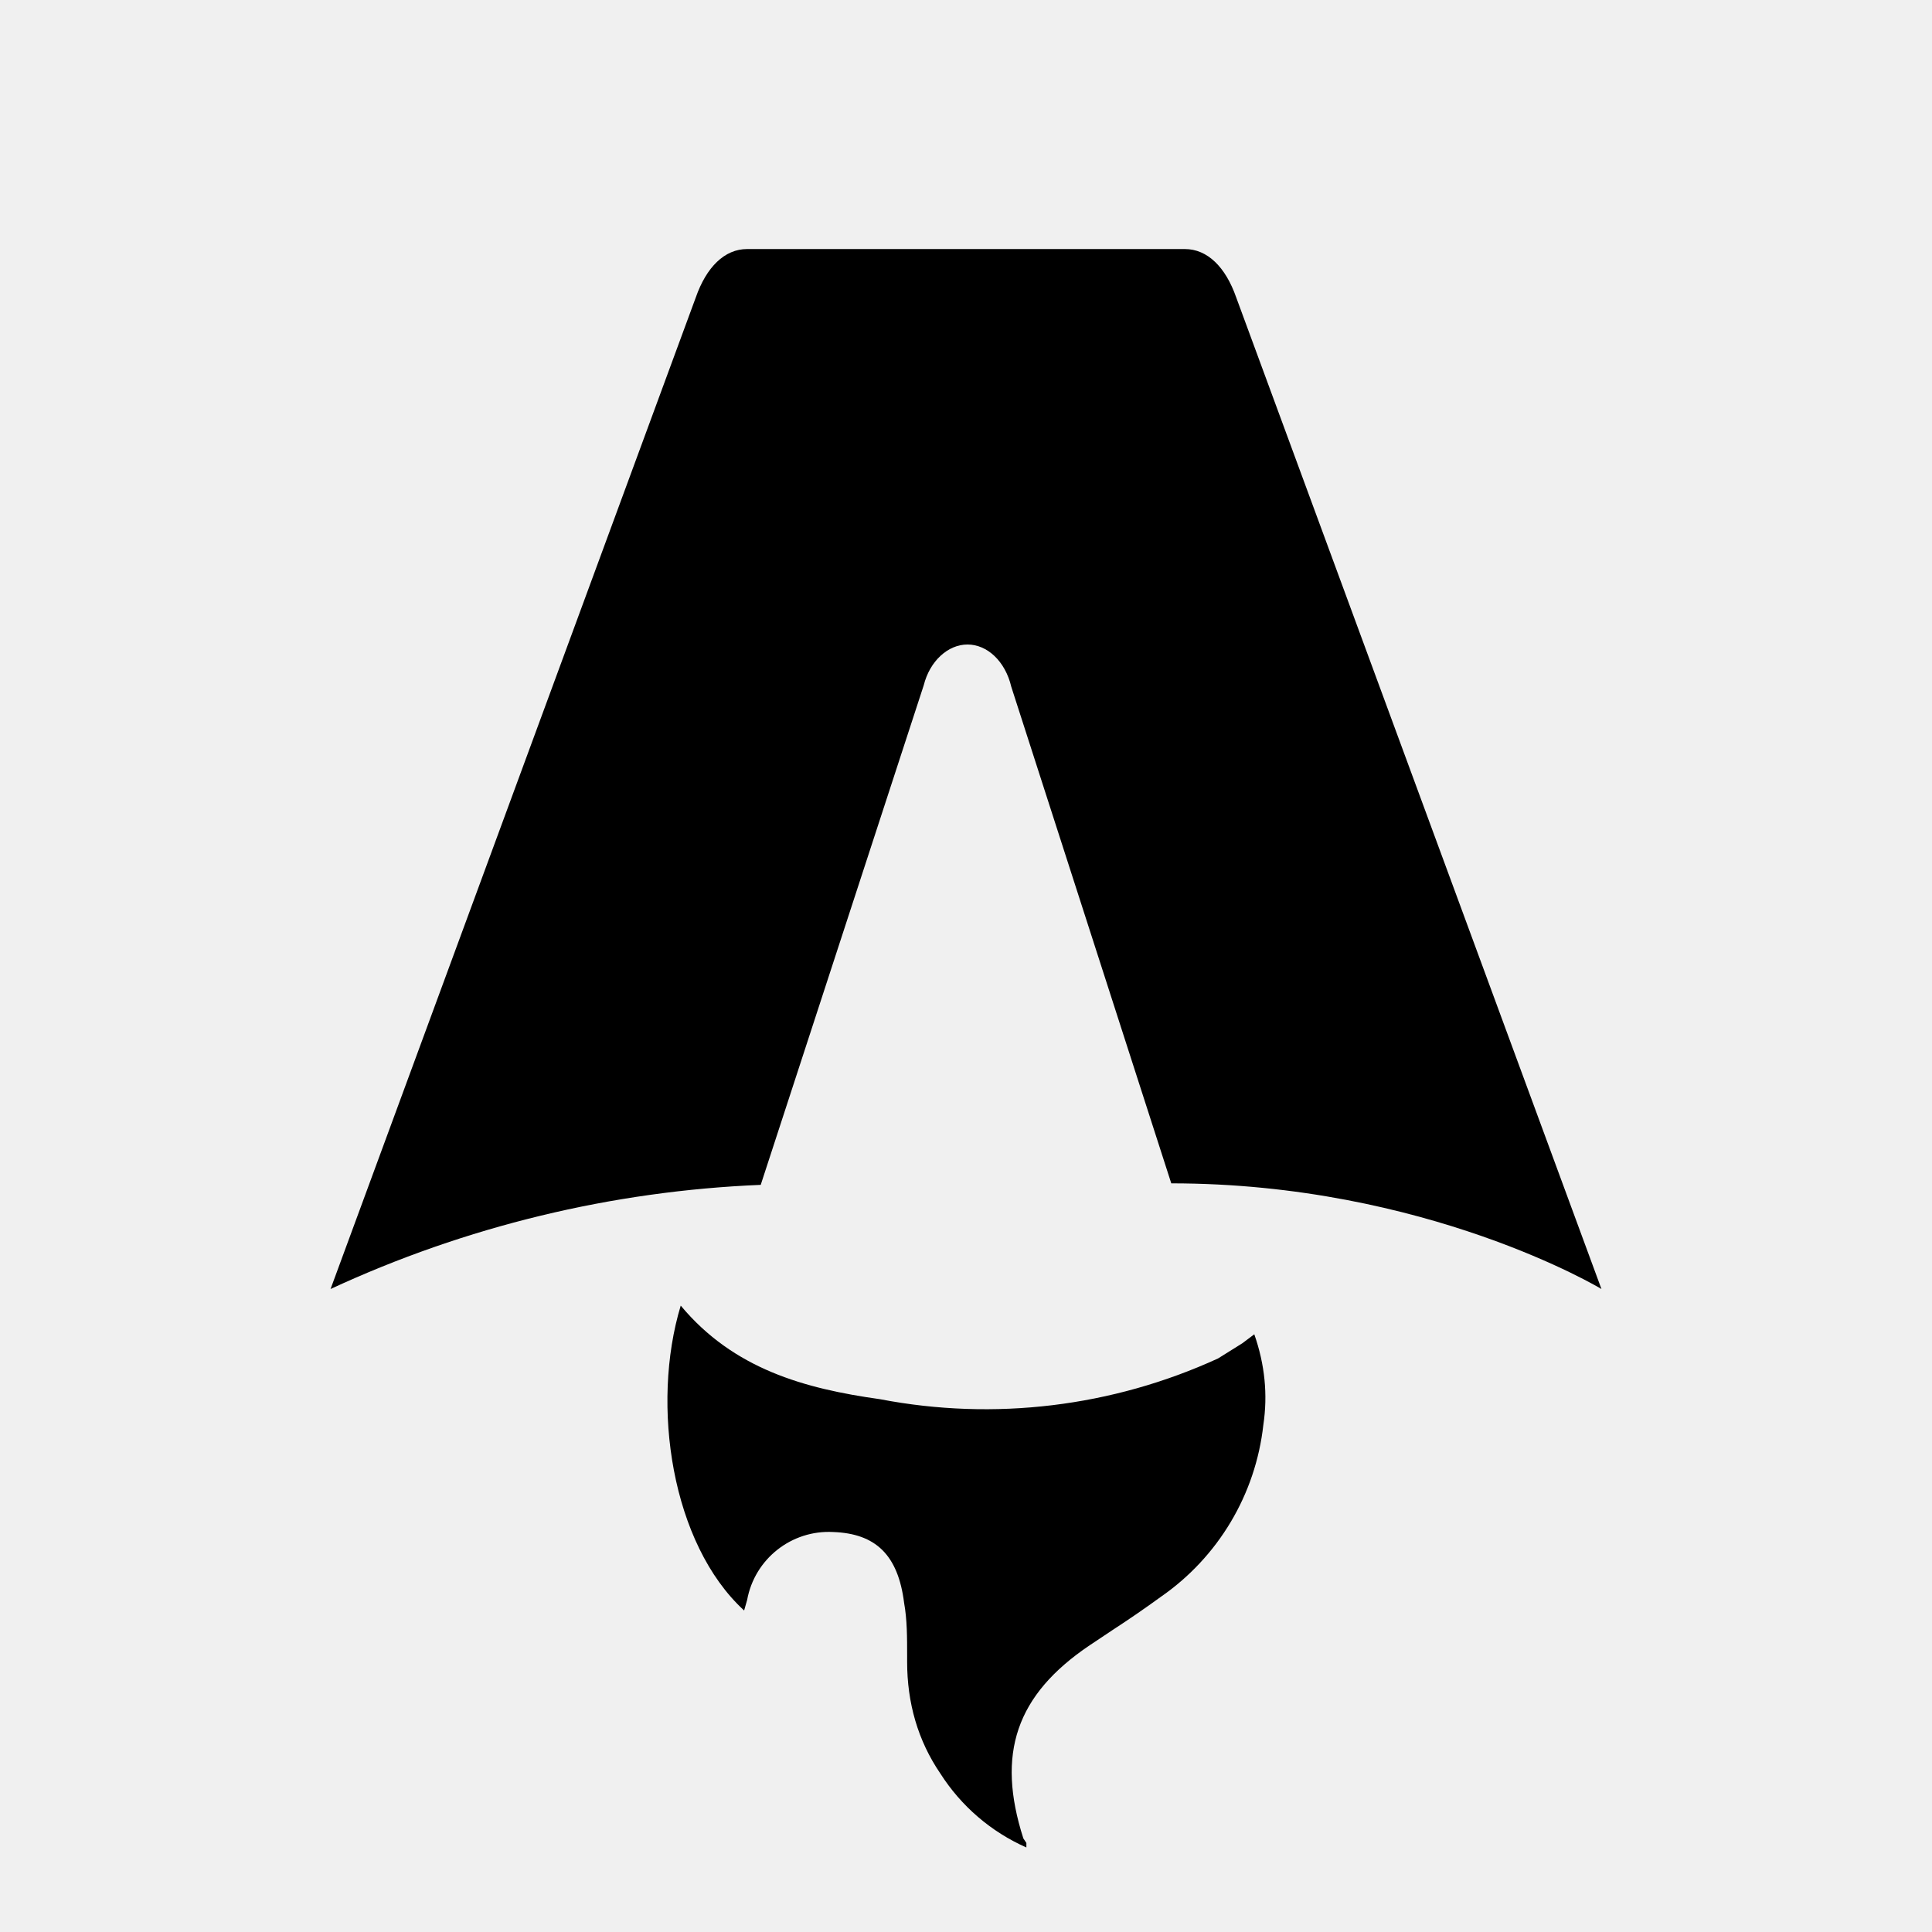
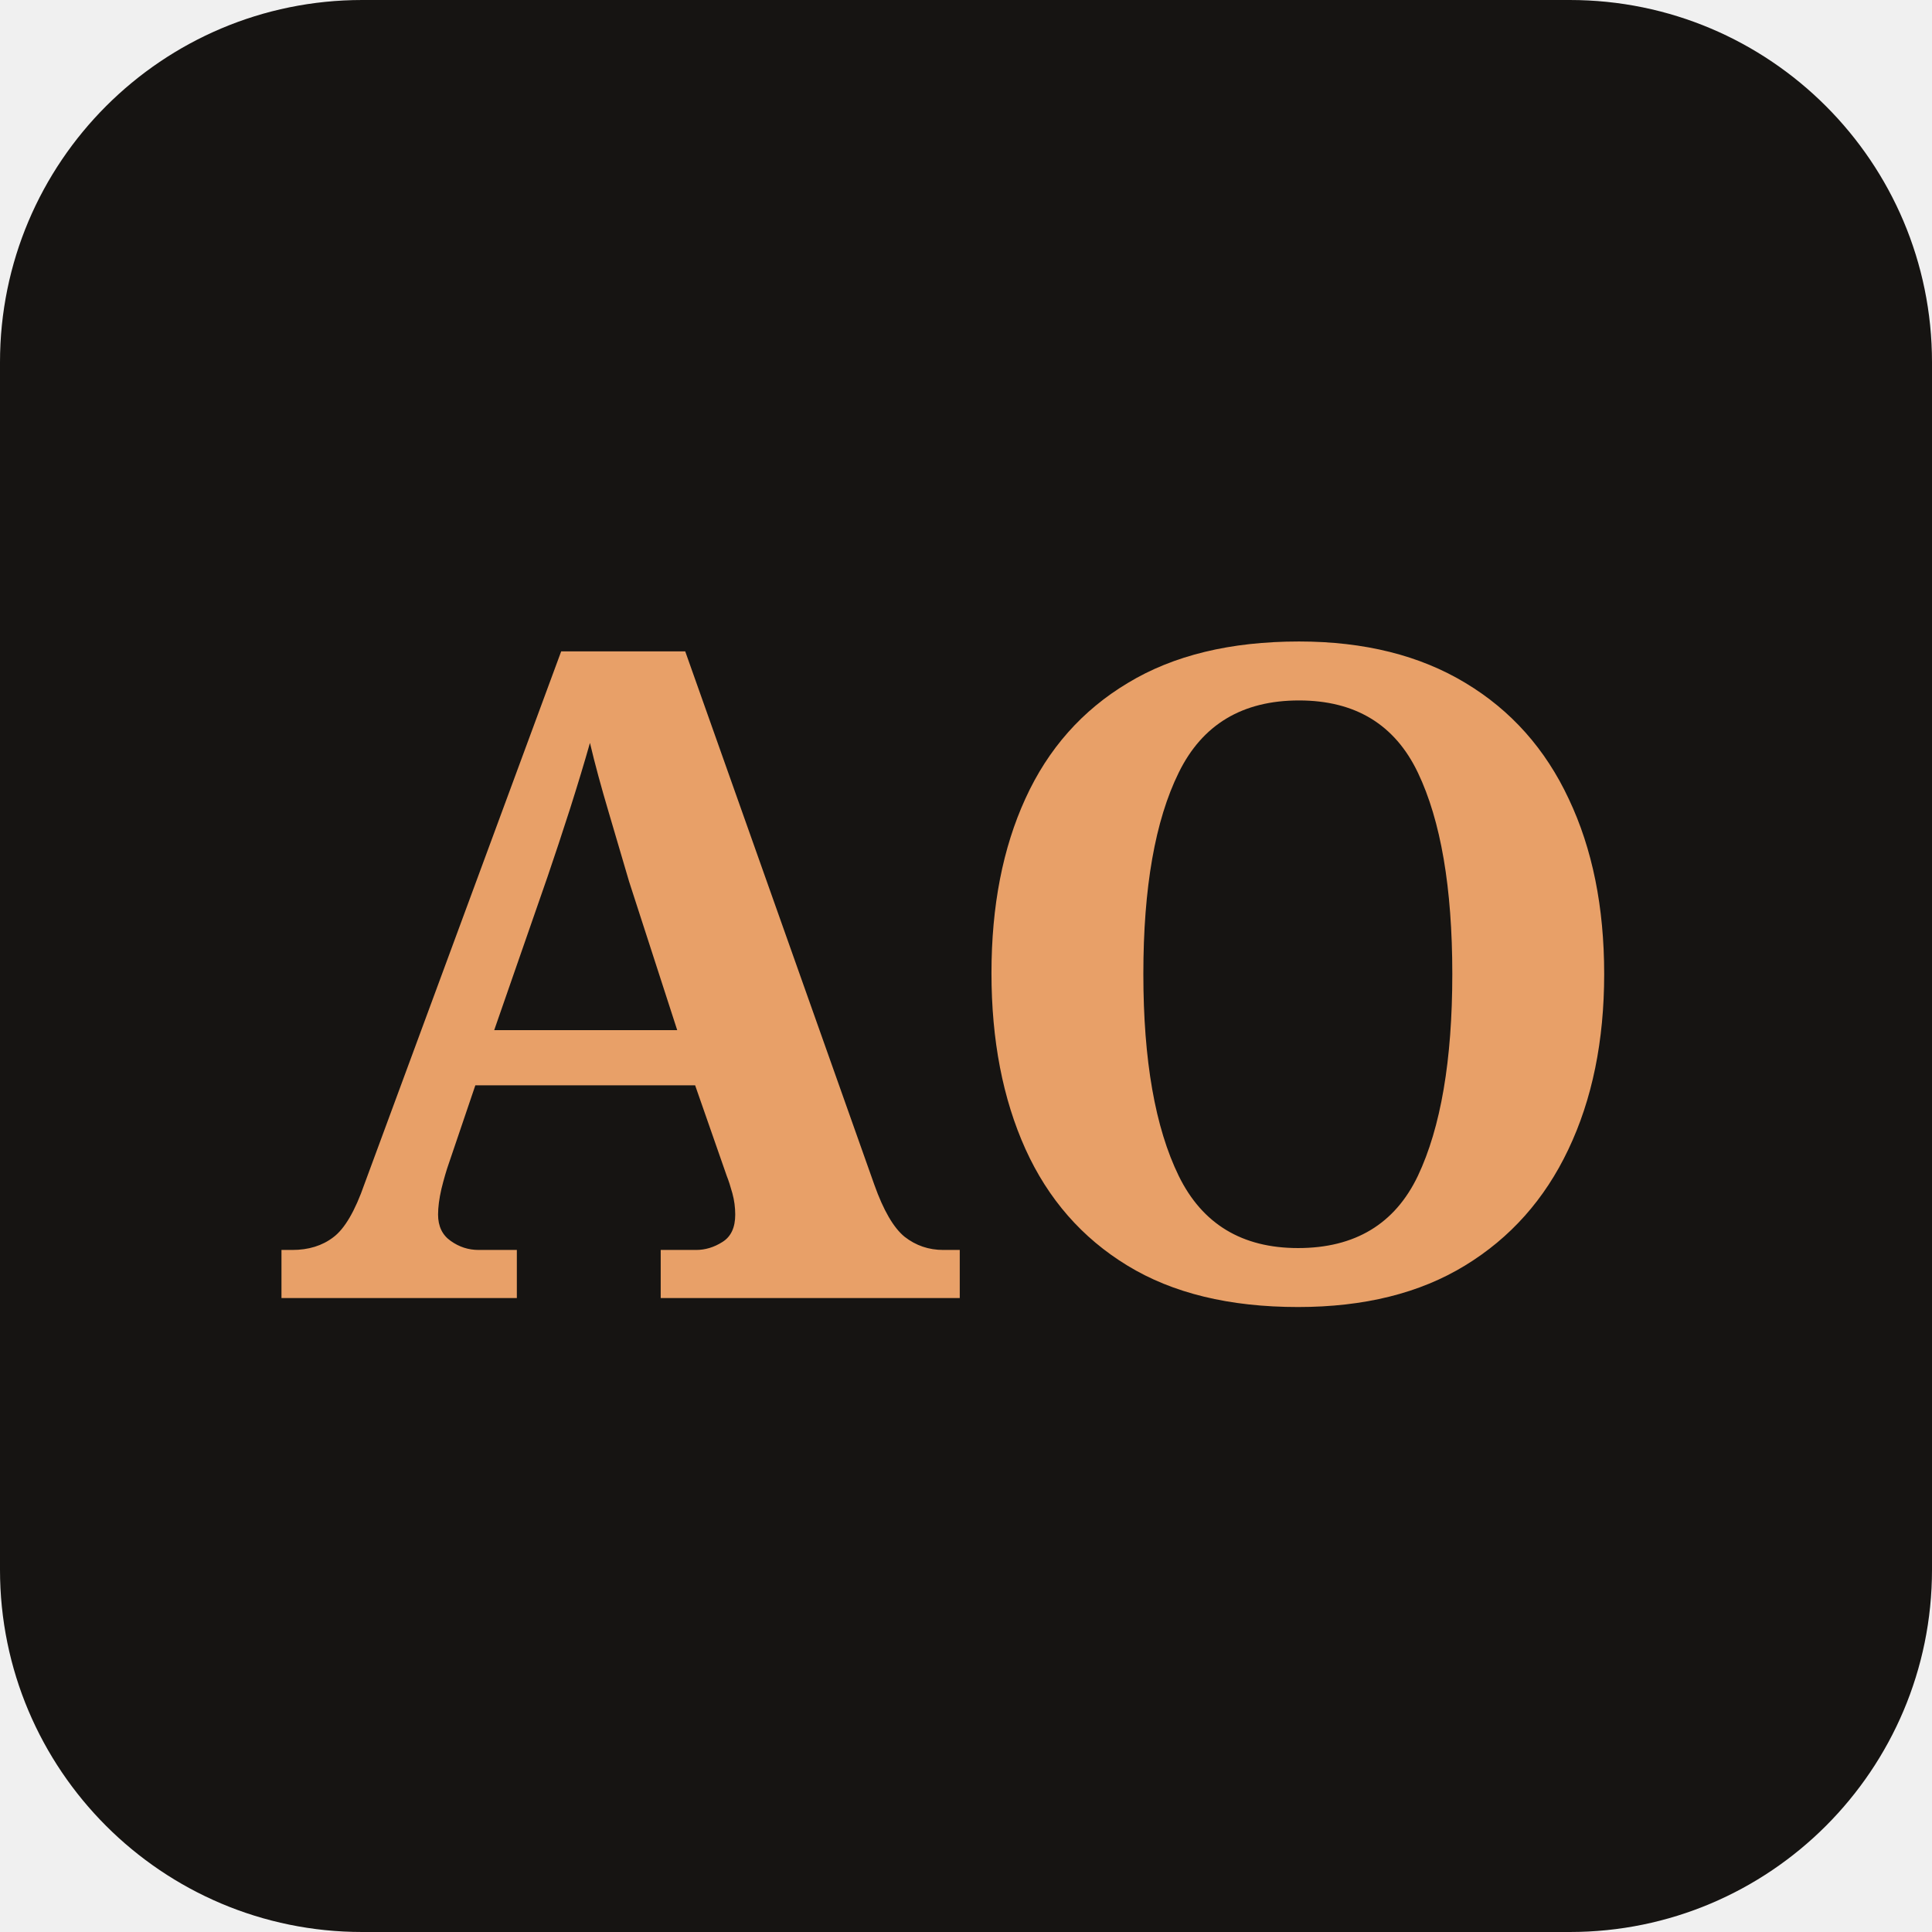
- <svg xmlns="http://www.w3.org/2000/svg" fill="none" viewBox="0 0 128 128">
-   <path d="M50.4 78.5a75.1 75.1 0 0 0-28.5 6.9l24.2-65.7c.7-2 1.9-3.2 3.4-3.2h29c1.5 0 2.7 1.2 3.4 3.2l24.2 65.7s-11.6-7-28.5-7L67 45.5c-.4-1.7-1.6-2.8-2.9-2.8-1.3 0-2.5 1.1-2.9 2.7L50.4 78.5Zm-1.1 28.2Zm-4.2-20.2c-2 6.6-.6 15.8 4.2 20.2a17.5 17.5 0 0 1 .2-.7 5.5 5.5 0 0 1 5.7-4.5c2.8.1 4.3 1.5 4.7 4.7.2 1.1.2 2.3.2 3.5v.4c0 2.7.7 5.2 2.2 7.4a13 13 0 0 0 5.7 4.9v-.3l-.2-.3c-1.8-5.6-.5-9.5 4.4-12.8l1.5-1a73 73 0 0 0 3.2-2.2 16 16 0 0 0 6.8-11.4c.3-2 .1-4-.6-6l-.8.6-1.6 1a37 37 0 0 1-22.4 2.7c-5-.7-9.7-2-13.2-6.2Z" />
-   <style>
-         path { fill: #000; }
-         @media (prefers-color-scheme: dark) {
-             path { fill: #FFF; }
-         }
-     </style>
+ <svg xmlns="http://www.w3.org/2000/svg" viewBox="0 0 64 64">
+   <rect width="64" height="64" rx="12" fill="#161412" />
+   <text x="32" y="43" font-family="Georgia,serif" font-size="30" font-weight="700" text-anchor="middle" fill="#e8a068">AO</text>
</svg>
